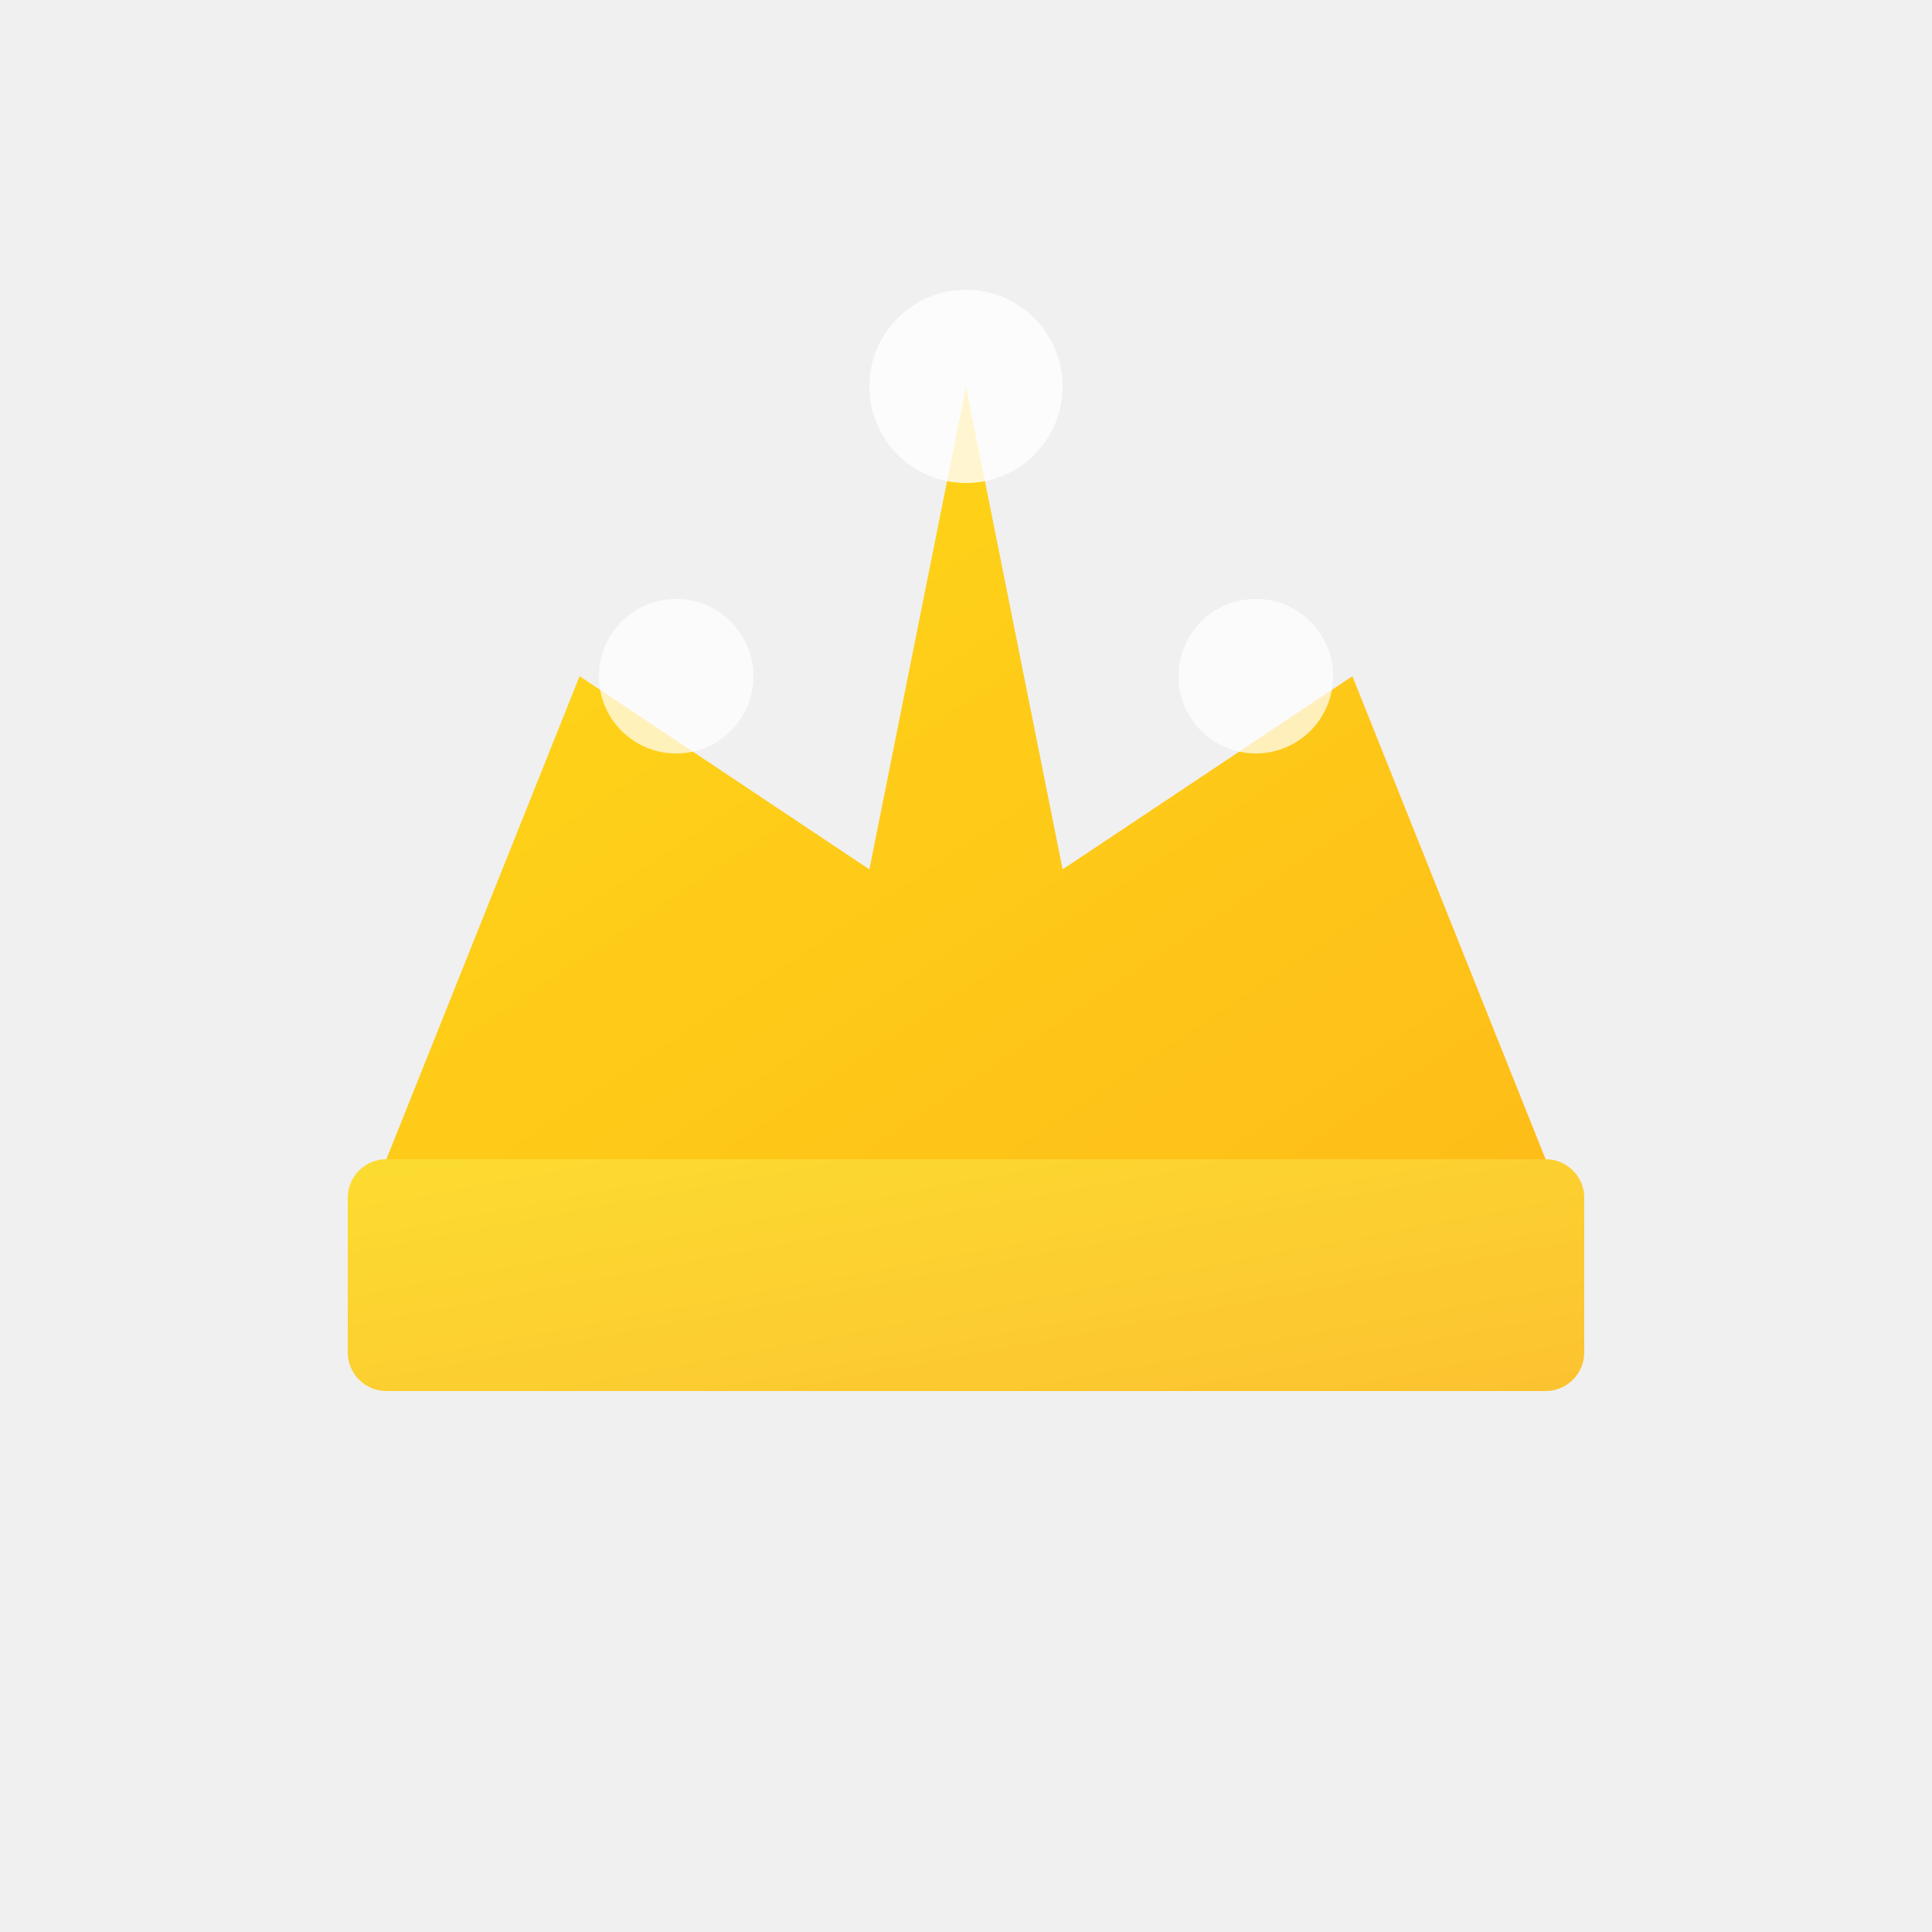
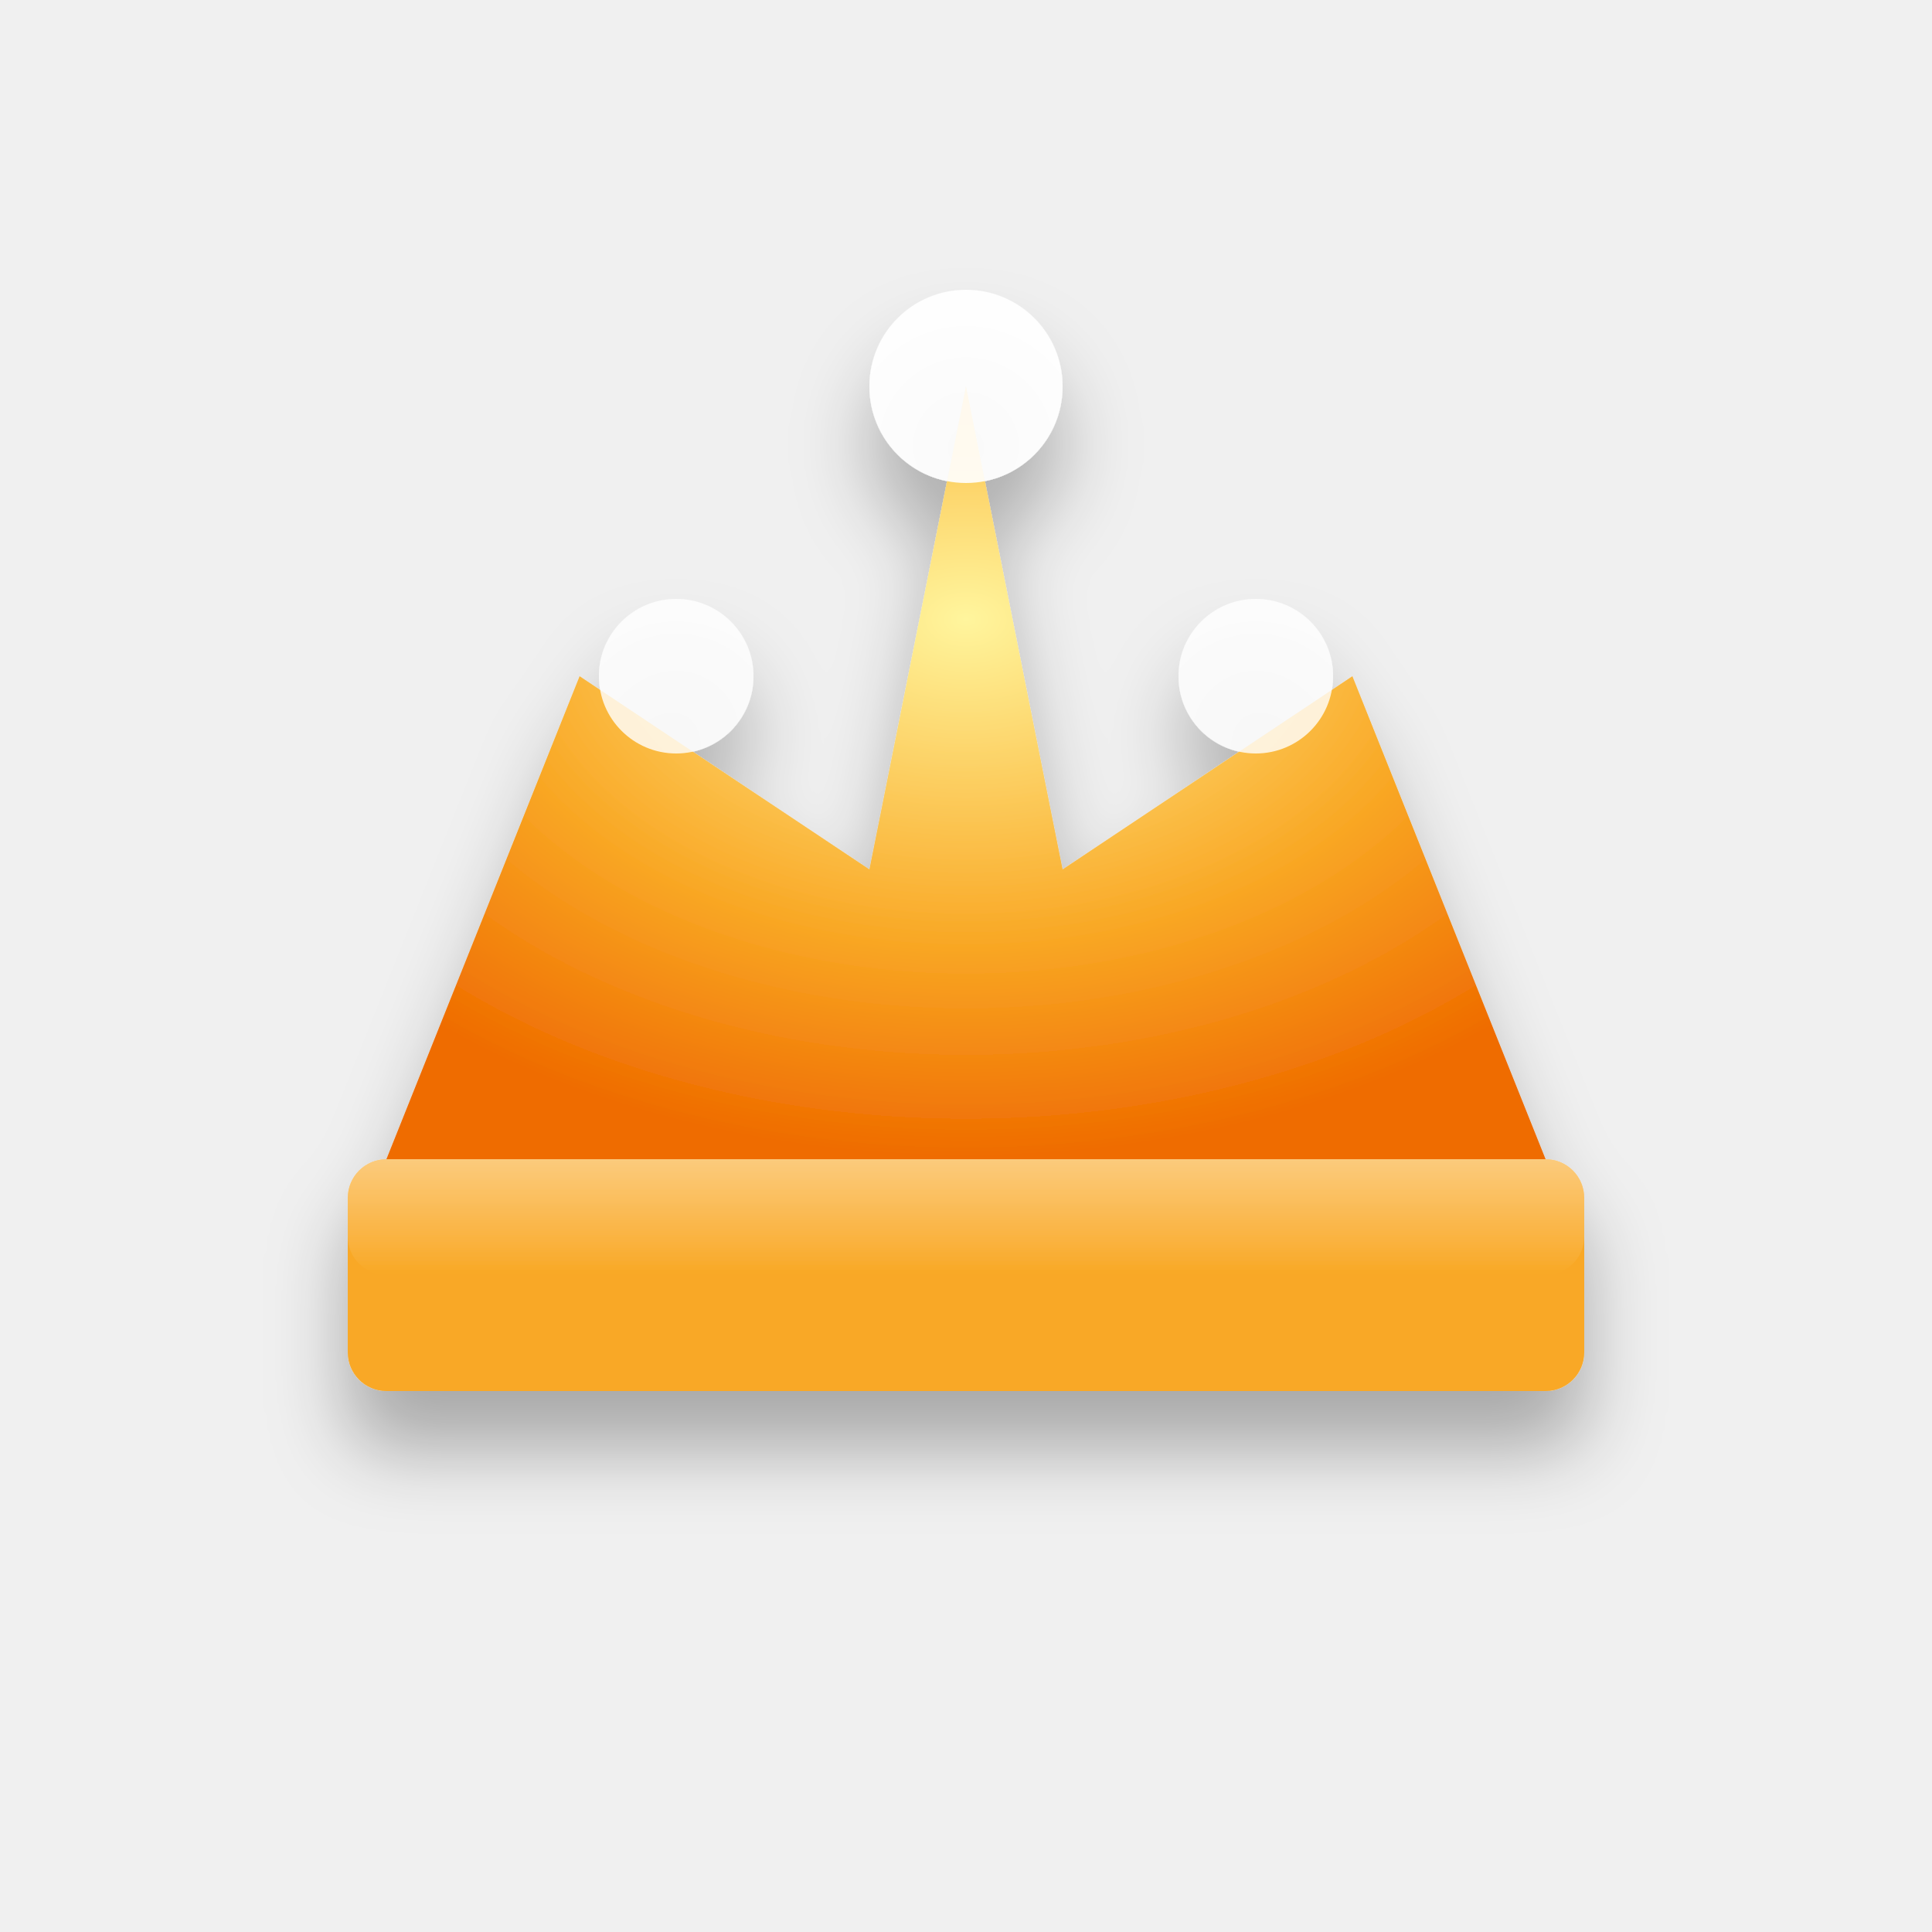
<svg xmlns="http://www.w3.org/2000/svg" viewBox="0 0 100 100">
  <defs>
-     <linearGradient id="crownGrad" x1="0%" y1="0%" x2="100%" y2="100%">
-       <stop offset="0%" style="stop-color:#ffd700;stop-opacity:1" />
-       <stop offset="100%" style="stop-color:#ffb700;stop-opacity:1" />
+     <filter id="crownShadow" x="-20%" y="-20%" width="150%" height="150%">
+       <feDropShadow dx="0" dy="3" stdDeviation="2" flood-opacity="0.3" />
+     </filter>
+     <radialGradient id="crownBody" cx="50%" cy="30%" r="70%">
+       <stop offset="0%" stop-color="#FFF59D" />
+       <stop offset="60%" stop-color="#F9A825" />
+       <stop offset="100%" stop-color="#EF6C00" />
+     </radialGradient>
+     <linearGradient id="gloss" x1="0%" y1="0%" x2="0%" y2="100%">
+       <stop offset="0%" stop-color="white" stop-opacity="0.4" />
+       <stop offset="100%" stop-color="white" stop-opacity="0" />
    </linearGradient>
  </defs>
-   <path d="M 20 60 L 30 35 L 45 45 L 50 20 L 55 45 L 70 35 L 80 60 Z" fill="url(#crownGrad)" opacity="0.9" />
-   <rect x="18" y="60" width="64" height="12" rx="2" fill="url(#crownGrad)" opacity="0.8" />
-   <circle cx="35" cy="35" r="4" fill="#FFF" opacity="0.7" />
-   <circle cx="50" cy="20" r="5" fill="#FFF" opacity="0.8" />
-   <circle cx="65" cy="35" r="4" fill="#FFF" opacity="0.7" />
+   <g filter="url(#crownShadow)">
+     <path d="M 20 60 L 30 35 L 45 45 L 50 20 L 55 45 L 70 35 L 80 60 Z" fill="url(#crownBody)" />
+     <rect x="18" y="60" width="64" height="12" rx="2" fill="#F9A825" />
+     <rect x="18" y="60" width="64" height="6" rx="2" fill="url(#gloss)" />
+     <circle cx="35" cy="35" r="4" fill="white" opacity="0.8" />
+     <circle cx="50" cy="20" r="5" fill="white" opacity="0.9" />
+     <circle cx="65" cy="35" r="4" fill="white" opacity="0.8" />
+   </g>
</svg>
